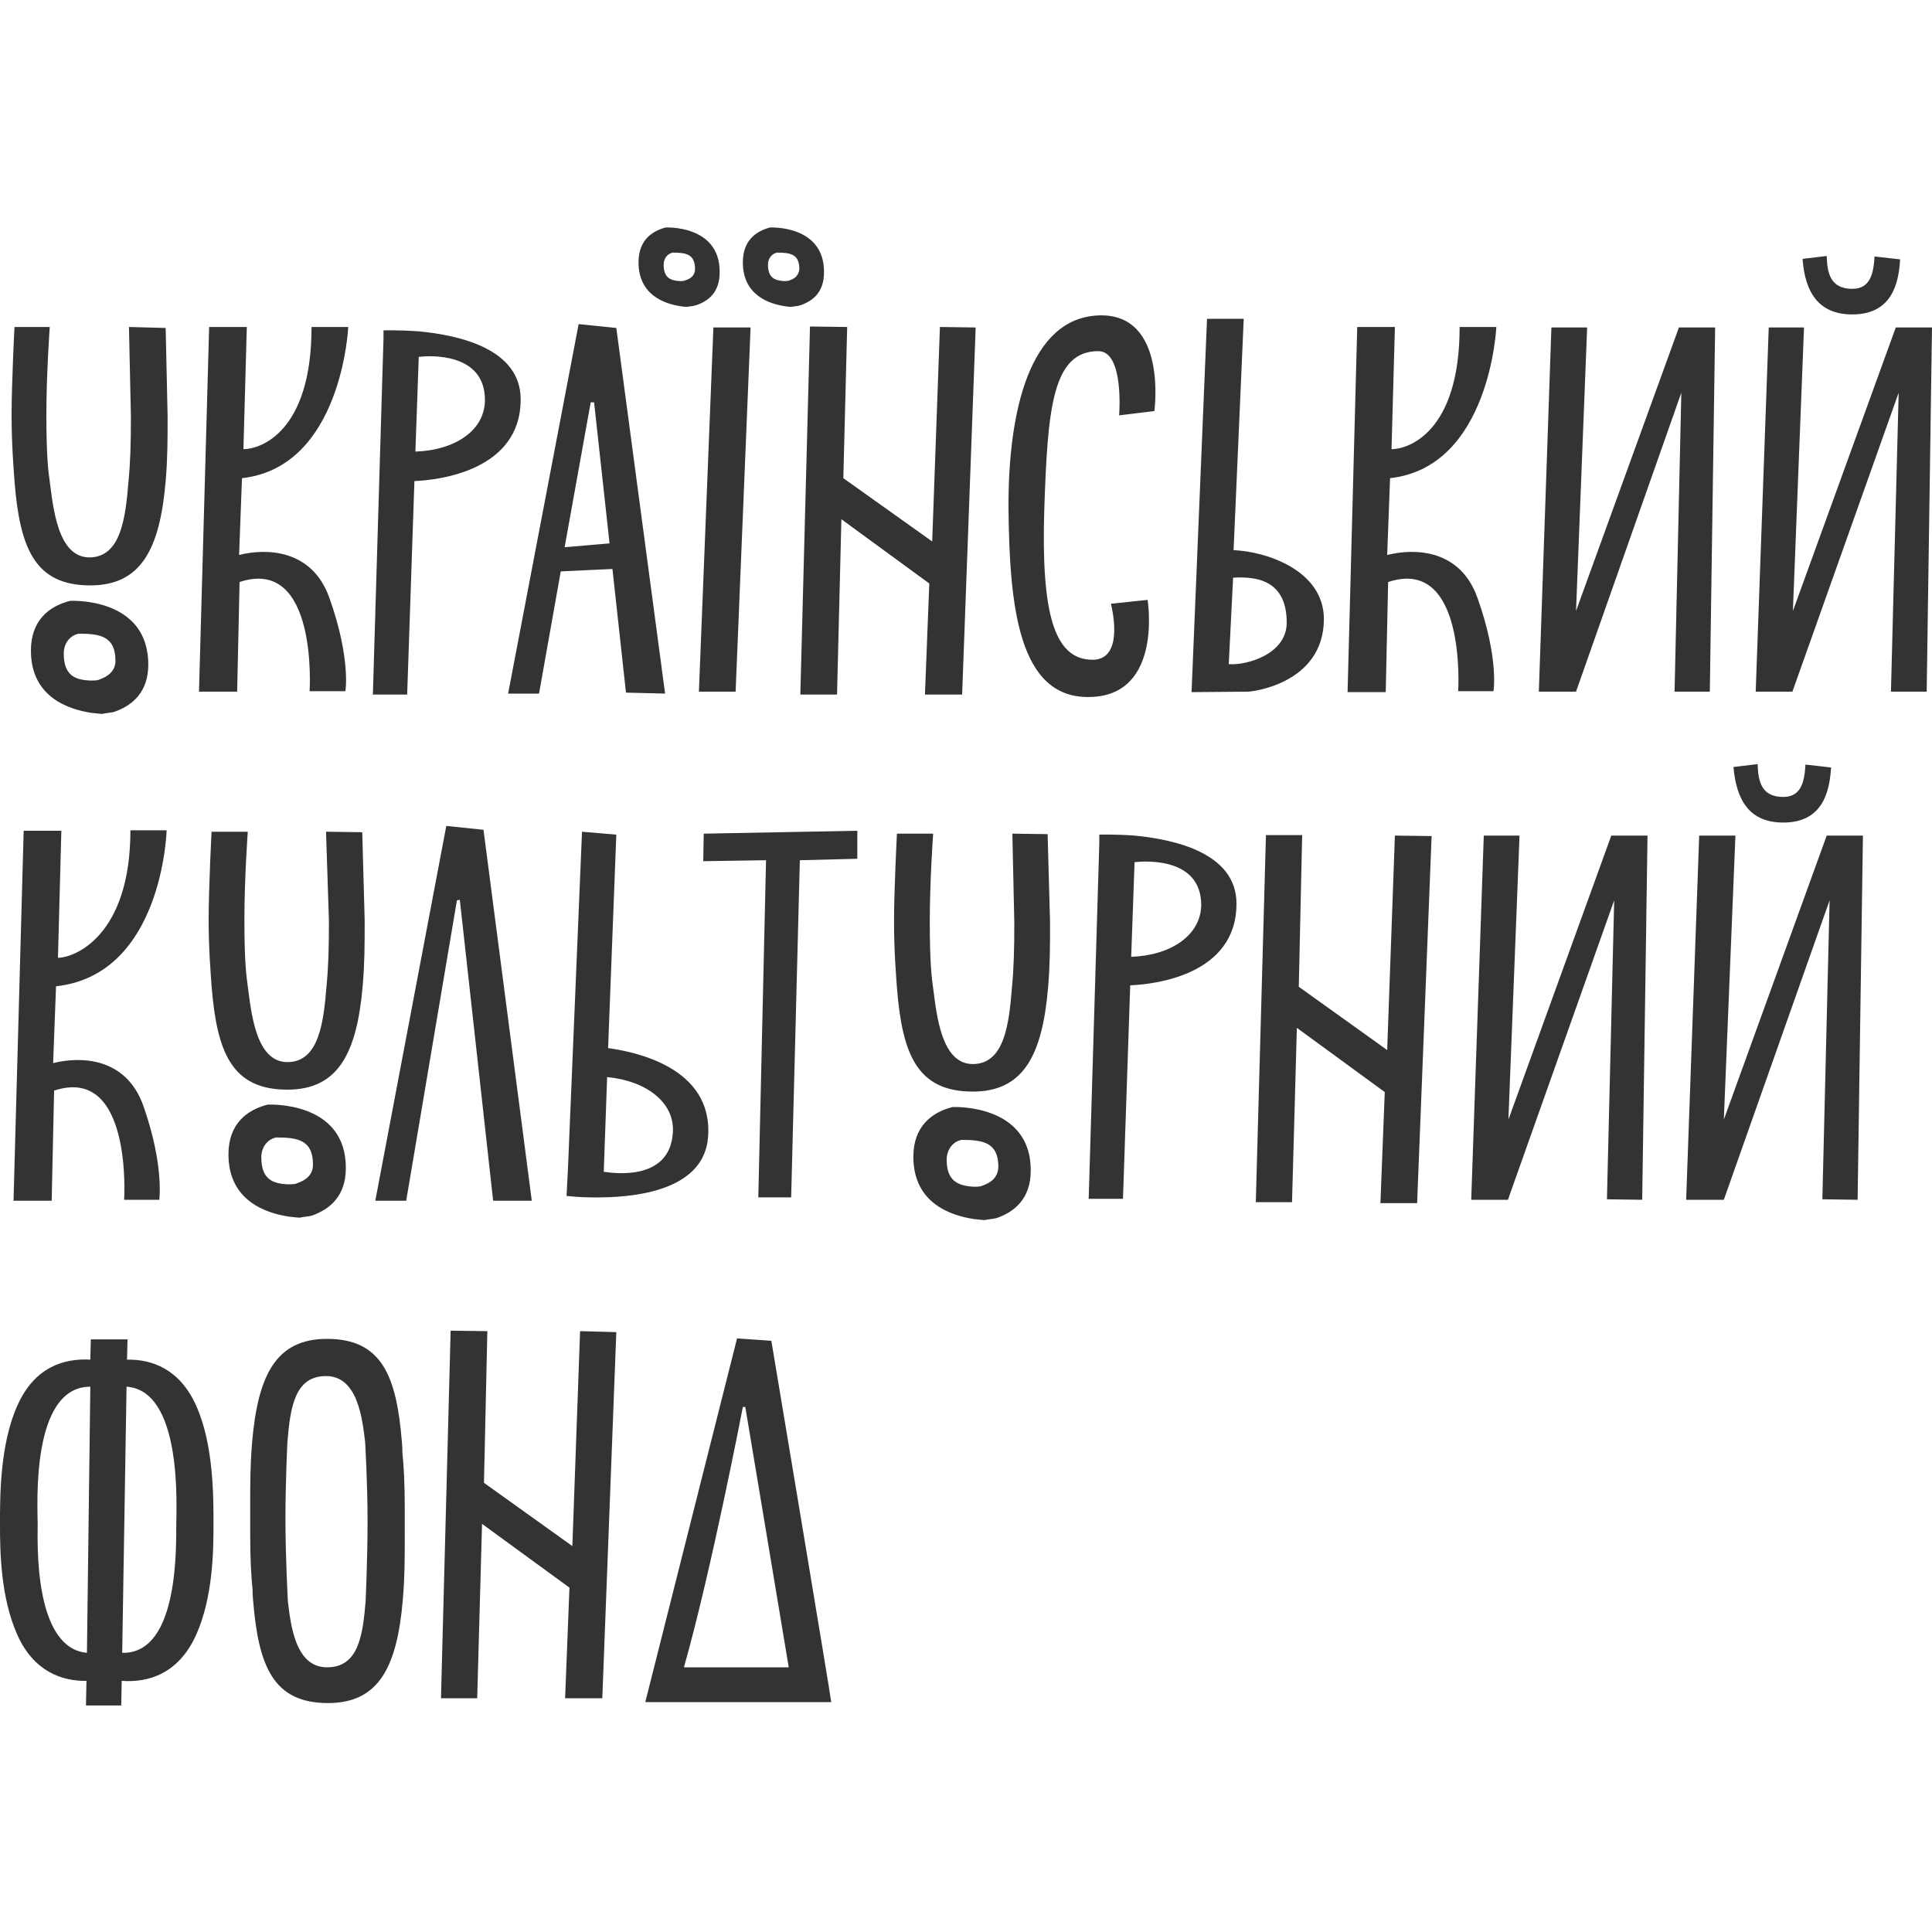
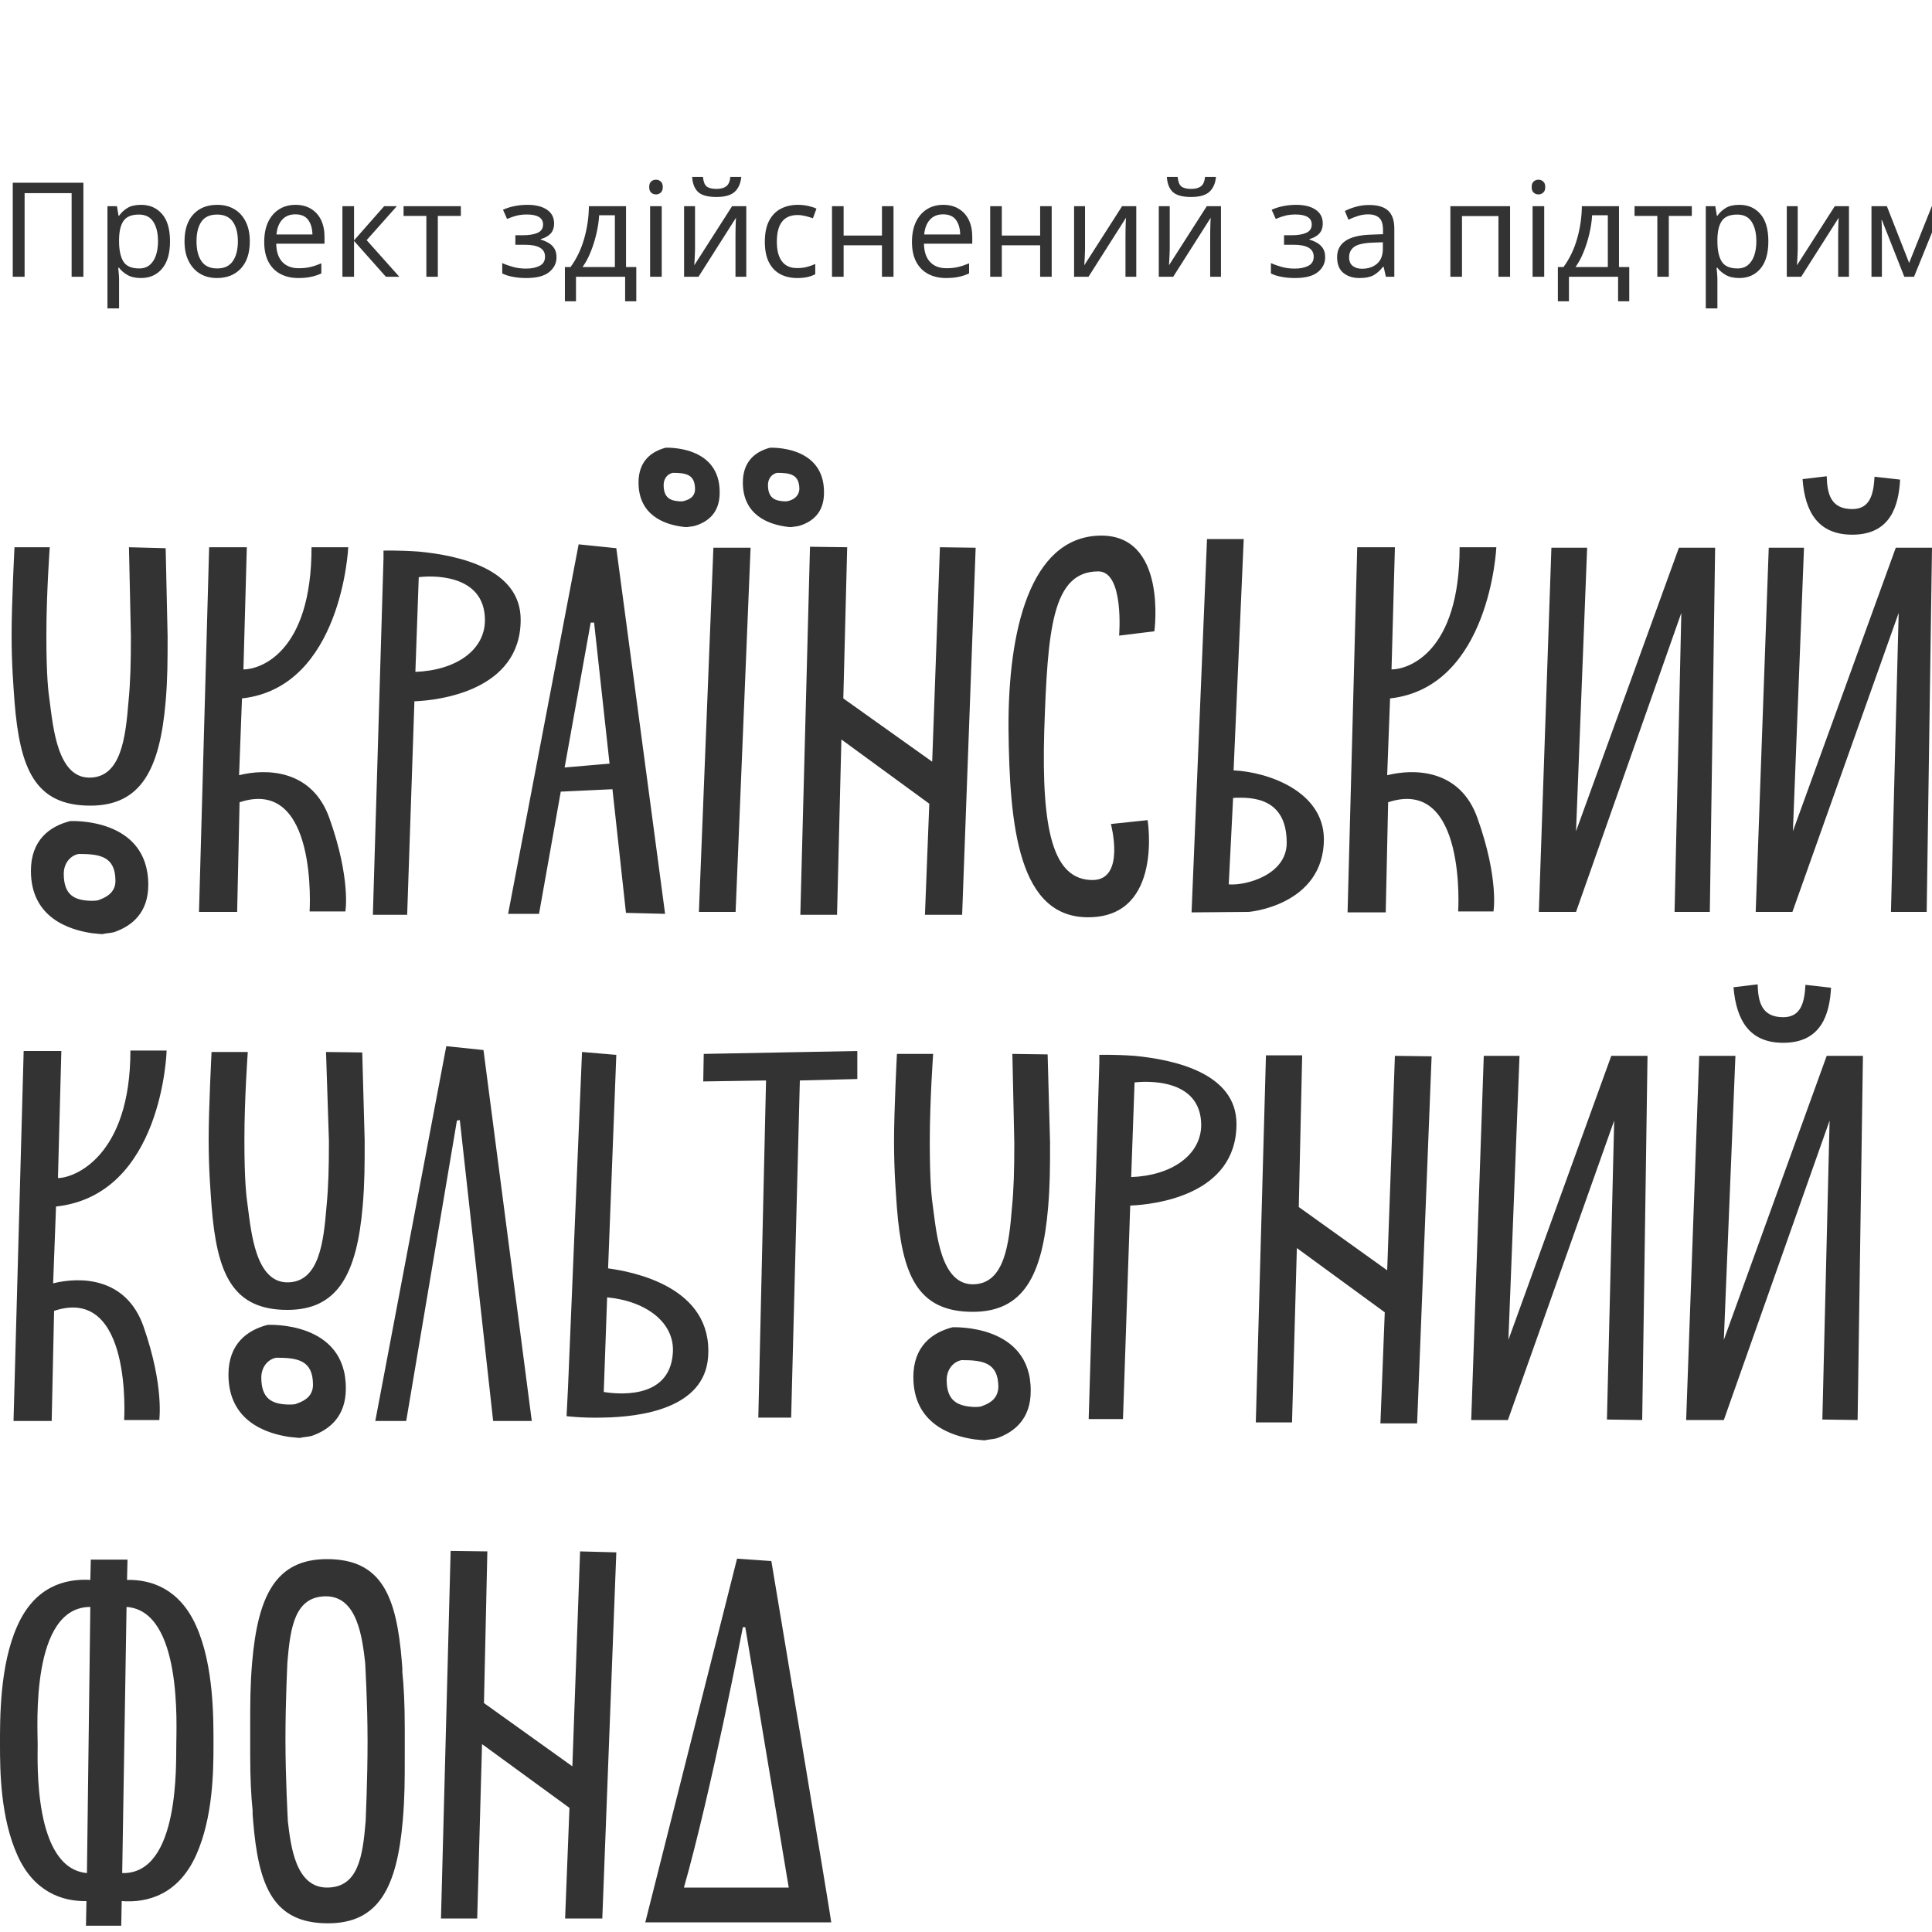
- <svg xmlns="http://www.w3.org/2000/svg" viewBox="0 0 400 400">
-   <path d="M274.1 128.1c-.1-10-11.8-13.9-18.7-14.2l2.1-47.9h-7.6l-3.2 77.3 11.6-.1c.1.1 15.8-1.3 15.8-15.1zm-19.7 9.4l.9-17.9c3.9-.2 11.1-.1 11.1 9.3 0 6.6-8.4 8.9-12 8.6zm-28.6 6.8c15-.4 11.8-20.1 11.8-20.1l-7.6.8s3.1 11.6-3.8 11.6c-8.2 0-10.6-10.3-10-30.9.7-20.9 1.6-33 11.2-33 5.4 0 4.3 13.3 4.3 13.3l7.3-.9s2.8-20.3-11.5-19.8-18.8 19.8-18.7 39.9c.2 20.2 2 39.6 17 39.1zM49.6 120.5c16.3-5.4 14.5 22.6 14.5 22.6h7.4c0 .2 1.2-6.7-3.3-19.3-3.6-10.2-13.2-10.3-18.7-8.9l.6-15.9c20.7-2.3 22-31.3 22-31.3h-7.6C64.5 89.6 53.8 93 50.4 93l.7-25.3h-7.8l-2.1 75.5h7.9l.5-22.7zm-15.1 51.4H27c0 21.9-11.6 26.4-15 26.4l.7-26.3H4.9l-2.1 76.6h7.9l.5-22.8c16.3-5.4 14.5 22.6 14.5 22.6H33c-.1.1 1.1-6.8-3.3-19.4-3.6-10.2-13.1-10.3-18.7-8.9l.6-15.9c22.1-2.4 22.9-32.3 22.9-32.3zm274.7-28.8c0 .2 1.2-6.7-3.3-19.3-3.6-10.2-13.1-10.3-18.7-8.9l.6-15.9c20.7-2.3 22-31.3 22-31.3h-7.6c0 21.9-10.7 25.3-14.1 25.3l.7-25.3H281l-2 75.6h7.9l.5-22.8c16.3-5.4 14.5 22.6 14.5 22.6h7.3zm-224.9.7l1.5-44.2c5.1-.2 22-2.2 22-16.9 0-10.5-12.7-13.3-21.1-14.1-4.2-.3-7.3-.2-7.3-.2V70l-2.2 73.8h7.1zm16.1-61c0 6.2-6 10.4-14.4 10.7l.7-19.6c2.1-.3 13.7-1 13.7 8.9zM234.9 173c-4.2-.3-7.3-.2-7.3-.2v1.7l-2.2 73.7h7.1L234 204c5-.2 22-2.1 22-16.9 0-10.5-12.8-13.3-21.1-14.1zm-.7 25.1l.7-19.6c1.8-.2 13.8-1.2 13.8 8.9-.1 6.2-6.2 10.4-14.5 10.7zm-89.5-54.9h7.6l3.1-75.4h-7.7zm17.8-79.8c1.2.2 1.5.1 1.5.1.6-.1 1.1-.1 1.7-.3 2.7-.9 4.9-2.8 4.9-6.8.1-9.9-11.2-9.3-11.2-9.3-3 .8-5.6 2.8-5.6 7.2 0 6.8 5.4 8.6 8.7 9.1zm-1.6-11.1c2.7 0 4.6.3 4.6 3.4-.1 1.3-1 2-1.9 2.3-.1 0-.2.1-.3.1-.3.1-.6.1-.9.1-2-.1-3.4-.7-3.4-3.4 0-1.3.8-2.3 1.9-2.5zm-20 11.1c1.2.2 1.5.1 1.5.1.6-.1 1.1-.1 1.7-.3 2.7-.9 4.9-2.8 4.9-6.8.1-9.9-11.2-9.3-11.2-9.3-3 .8-5.6 2.8-5.6 7.2 0 6.8 5.4 8.6 8.7 9.1zm-1.6-11.1c2.7 0 4.6.3 4.6 3.4 0 1.3-.9 2-1.9 2.3-.1 0-.2.1-.3.1-.3.1-.6.1-.9.1-2-.1-3.4-.7-3.4-3.4 0-1.3.8-2.3 1.9-2.5zM21.2 147.8c.8-.2 1.6-.2 2.4-.4 3.8-1.3 7.1-4.1 7.1-9.8 0-14.1-16.2-13.2-16.2-13.2-4.3 1.1-8.1 4-8.1 10.3 0 9.7 7.9 12.2 12.6 12.9 1.7.2 2.1.2 2.2.2zm-8-12.5c0-2.2 1.4-3.8 3.1-4.1 4.4 0 7.6.5 7.6 5.6 0 2.1-1.5 3.2-3.1 3.8-.2.1-.3.1-.5.2-.5.1-1.1.1-1.5.1-3.3-.1-5.6-1.1-5.6-5.6zm5.5-14.1c10.5 0 14.4-7.5 15.6-21.6.4-4.8.4-8.3.4-13.5l-.4-18.2-7.6-.2.4 18.4c0 5.7-.1 9.5-.5 13.6-.6 7.3-1.5 15.7-8.1 15.7s-7.5-10.5-8.2-15.7c-.3-2.1-.7-5.2-.7-13.8s.7-18.2.7-18.2H3s-.6 11.6-.6 18.1c0 6.4.4 10.8.6 13.8 1.1 13.9 4.2 21.6 15.7 21.6zm43.4 130.9c.8-.2 1.6-.2 2.4-.4 3.8-1.3 7.1-4.1 7.1-9.8.1-14.1-16.2-13.2-16.2-13.2-4.3 1.1-8.1 4-8.1 10.3 0 9.7 7.9 12.2 12.6 12.9 1.7.2 2.1.2 2.2.2zm-8-12.5c0-2.2 1.4-3.8 3.1-4.1 4.4 0 7.6.5 7.6 5.6 0 2.1-1.4 3.2-3.1 3.8-.2.1-.3.1-.5.2-.5.1-1.1.1-1.5.1-3.3-.1-5.6-1.1-5.6-5.6zm14-49c0 5.7-.1 9.5-.5 13.6-.6 7.3-1.5 15.7-8.1 15.7s-7.5-10.5-8.2-15.7c-.3-2.1-.7-5.2-.7-13.8s.7-18.2.7-18.2h-7.5s-.6 11.6-.6 18.1c0 6.4.4 10.8.6 13.8 1.1 13.8 4.2 21.5 15.7 21.5 10.5 0 14.4-7.5 15.6-21.6.4-4.8.4-8.3.4-13.5l-.5-18.2-7.5-.1.6 18.4zm129.1 38.6c-4.3 1.1-8.1 4-8.1 10.3 0 9.7 7.9 12.2 12.6 12.9 1.7.2 2.1.2 2.2.2.8-.2 1.6-.2 2.4-.4 3.8-1.3 7.1-4.1 7.1-9.8.1-14-16.2-13.2-16.2-13.2zm6.4 16.2c-.2.1-.3.1-.5.2-.5.1-1.1.1-1.5.1-3.3-.2-5.6-1.2-5.6-5.6 0-2.2 1.4-3.8 3.1-4.1 4.4 0 7.6.5 7.6 5.6-.1 2.2-1.5 3.2-3.1 3.8zm6-72.8l.4 18.4c0 5.7-.1 9.5-.5 13.6-.6 7.3-1.5 15.7-8.1 15.7s-7.5-10.5-8.2-15.7c-.3-2.1-.7-5.2-.7-13.8s.7-18.2.7-18.2h-7.5s-.6 11.6-.6 18.1c0 6.4.4 10.8.6 13.8 1.1 13.8 4.2 21.5 15.7 21.5 10.5 0 14.4-7.5 15.6-21.6.4-4.8.4-8.3.4-13.5l-.5-18.2-7.3-.1zM354 143.2l1.1-75.4h-7.5l-21.3 58.7 2.3-58.7h-7.4l-2.6 75.4h7.7l21.8-61.9-1.4 61.9zm-41.7 88.6l2.3-58.8h-7.4l-2.6 75.4h7.6l22-62-1.5 61.9 7.3.1 1.1-75.4h-7.5zm-191.8-59.6l-2.9 69.5-.3 5.9s3.1.4 7.3.3c8.4-.1 21.2-2 22-12.5 1.1-14.6-15.6-17.7-20.7-18.4l1.7-44.2-7.1-.6zm18.8 62.4c-.7 10-12.3 8.3-14.3 8l.7-19.6c8.3.8 14.1 5.4 13.6 11.6zm6.3-56.3l13-.2-1.6 69.8h6.8l1.8-69.8 11.9-.3V172l-31.8.6zM83.3 299.8c0-.4-.1-.9-.1-1.3-1.1-13.7-4.2-21.3-15.5-21.3-10.5 0-14.3 7.4-15.5 21.4-.4 4.8-.4 8.2-.4 13.4v5.6c0 5 .2 8.8.5 11.6v.8c0 .4.1.9.1 1.3 1.1 13.7 4.2 21.3 15.5 21.3 10.5 0 14.3-7.4 15.5-21.4.4-4.8.4-8.2.4-13.4v-5.6c0-5-.2-8.8-.5-11.6v-.8zm-7.6 31.7c-.6 7.2-1.5 13.7-8 13.7s-7.5-8.6-8.1-13.7c0-.2-.5-8.7-.5-17 0-8 .4-15.7.4-15.9.6-7.2 1.5-13.7 8-13.7s7.5 8.6 8.1 13.7c0 .2.5 8.3.5 16.3 0 8.1-.4 16.4-.4 16.6zm35.9-187.9l4.5-25.3 10.7-.5 2.8 25.6 8.1.2-10.1-75.7-7.8-.8-14.6 76.5h6.4zm10.7-60.3h.7l3.2 29.2-9.3.8 5.4-30zm-96 198.2l.1-4.2h-7.6l-.1 4.2c-5.3-.3-11.5 1.4-15.1 9.5-3.7 8.2-3.6 19.3-3.6 24.7 0 5.4.1 15 3.6 22.8 3.4 7.6 9.3 9.6 14.3 9.5l-.1 5.1h7.3l.1-5.1c5.3.4 11.7-1.3 15.4-9.5 3.5-7.8 3.6-17.4 3.6-22.8s.1-16.5-3.6-24.7c-3.4-7.6-9.2-9.6-14.3-9.5zM7.8 315.6c0-3.7-1.5-28.5 10.9-28.5l-.7 55.1c-11.1-1-10.2-23.1-10.2-26.6zm17.5 26.6l.9-55.1c11.6.8 10.3 24.8 10.3 28.5-.1 3.6.8 26.9-11.2 26.6zm69.9-155.9l6.9 62.3h8l-10-76.8-7.7-.8-14.7 77.6h6.4l10.5-62.2zm72.5-118.7l-2 76.2h7.6l.9-36.3 18.2 13.3-.9 23h7.7l2.8-76-7.4-.1-1.6 44.4L174.6 99l.8-31.3zm-49.2 252.5L100.2 307l.7-31.4-7.6-.1-2 76.1h7.5l1-36.1 18.1 13.2-.9 22.9h7.7l2.9-75.8-7.5-.2zm168.7-102.7l-18.3-13.1.7-31.4h-7.5l-2.1 76h7.5l1-36.1 18.2 13.3-.9 23h7.6l3-76-7.6-.1zM392.5 67.8l-21.3 58.7 2.3-58.7h-7.3l-2.7 75.4h7.6l22-61.9-1.6 61.9h7.4l1.1-75.4zm-9-2.7c8 0 9.6-6.1 9.9-11.4l-5.3-.6c-.2 3.4-.8 6.7-4.6 6.7-4.5 0-5.2-3.2-5.3-6.8l-5 .6c.5 6.9 3.3 11.5 10.3 11.5zm-26.6 166.7l2.4-58.8h-7.5l-2.7 75.4h7.8l21.9-62-1.5 61.9 7.3.1 1.1-75.4h-7.5zm12.3-61.5c8 0 9.6-6.1 9.9-11.4l-5.3-.6c-.2 3.4-.8 6.7-4.6 6.7-4.5 0-5.2-3.2-5.3-6.8l-5 .6c.6 7 3.4 11.5 10.3 11.5zM152.6 277.1l-19 75.3h38.5c.1 0-12.4-74.8-12.4-74.8l-7.1-.5zm-11 68.1c5.7-20.1 12.2-53.9 12.2-53.9h.5c0-.1 6.3 37.7 9 53.9h-21.7z" fill="#333" />
+ <svg xmlns="http://www.w3.org/2000/svg" version="1.1" id="Layer_1" x="0" y="0" viewBox="0 0 400 400" xml:space="preserve">
+   <style>.st0{fill:#333}</style>
+   <path class="st0" d="M274.1 173.7c-.1-10-11.8-13.9-18.7-14.2l2.1-47.9h-7.6l-3.2 77.3 11.6-.1c.1.1 15.8-1.3 15.8-15.1zm-19.7 9.4l.9-17.9c3.9-.2 11.1-.1 11.1 9.3 0 6.6-8.4 8.9-12 8.6zm-28.6 6.8c15-.4 11.8-20.1 11.8-20.1l-7.6.8s3.1 11.6-3.8 11.6c-8.2 0-10.6-10.3-10-30.9.7-20.9 1.6-33 11.2-33 5.4 0 4.3 13.3 4.3 13.3l7.3-.9s2.8-20.3-11.5-19.8-18.8 19.8-18.7 39.9c.2 20.2 2 39.6 17 39.1zM49.6 166.1c16.3-5.4 14.5 22.6 14.5 22.6h7.4c0 .2 1.2-6.7-3.3-19.3-3.6-10.2-13.2-10.3-18.7-8.9l.6-15.9c20.7-2.3 22-31.3 22-31.3h-7.6c0 21.9-10.7 25.3-14.1 25.3l.7-25.3h-7.8l-2.1 75.5h7.9l.5-22.7zm-15.1 51.4H27c0 21.9-11.6 26.4-15 26.4l.7-26.3H4.9l-2.1 76.6h7.9l.5-22.8C27.5 266 25.7 294 25.7 294H33c-.1.1 1.1-6.8-3.3-19.4-3.6-10.2-13.1-10.3-18.7-8.9l.6-15.9c22.1-2.4 22.9-32.3 22.9-32.3zm274.7-28.8c0 .2 1.2-6.7-3.3-19.3-3.6-10.2-13.1-10.3-18.7-8.9l.6-15.9c20.7-2.3 22-31.3 22-31.3h-7.6c0 21.9-10.7 25.3-14.1 25.3l.7-25.3H281l-2 75.6h7.9l.5-22.8c16.3-5.4 14.5 22.6 14.5 22.6h7.3zm-224.9.7l1.5-44.2c5.1-.2 22-2.2 22-16.9 0-10.5-12.7-13.3-21.1-14.1-4.2-.3-7.3-.2-7.3-.2v1.6l-2.2 73.8h7.1zm16.1-61c0 6.2-6 10.4-14.4 10.7l.7-19.6c2.1-.3 13.7-1 13.7 8.9zm134.5 90.2c-4.2-.3-7.3-.2-7.3-.2v1.7l-2.2 73.7h7.1l1.5-44.2c5-.2 22-2.1 22-16.9 0-10.5-12.8-13.3-21.1-14.1zm-.7 25.1l.7-19.6c1.8-.2 13.8-1.2 13.8 8.9-.1 6.2-6.2 10.4-14.5 10.7zm-89.5-54.9h7.6l3.1-75.4h-7.7zm17.8-79.8c1.2.2 1.5.1 1.5.1.6-.1 1.1-.1 1.7-.3 2.7-.9 4.9-2.8 4.9-6.8.1-9.9-11.2-9.3-11.2-9.3-3 .8-5.6 2.8-5.6 7.2 0 6.8 5.4 8.6 8.7 9.1zm-1.6-11.1c2.7 0 4.6.3 4.6 3.4-.1 1.3-1 2-1.9 2.3-.1 0-.2.1-.3.1-.3.1-.6.1-.9.1-2-.1-3.4-.7-3.4-3.4 0-1.3.8-2.3 1.9-2.5zm-20 11.1c1.2.2 1.5.1 1.5.1.6-.1 1.1-.1 1.7-.3 2.7-.9 4.9-2.8 4.9-6.8.1-9.9-11.2-9.3-11.2-9.3-3 .8-5.6 2.8-5.6 7.2 0 6.8 5.4 8.6 8.7 9.1zm-1.6-11.1c2.7 0 4.6.3 4.6 3.4 0 1.3-.9 2-1.9 2.3-.1 0-.2.1-.3.1-.3.1-.6.1-.9.1-2-.1-3.4-.7-3.4-3.4 0-1.3.8-2.3 1.9-2.5zM21.2 193.4c.8-.2 1.6-.2 2.4-.4 3.8-1.3 7.1-4.1 7.1-9.8 0-14.1-16.2-13.2-16.2-13.2-4.3 1.1-8.1 4-8.1 10.3 0 9.7 7.9 12.2 12.6 12.9 1.7.2 2.1.2 2.2.2zm-8-12.5c0-2.2 1.4-3.8 3.1-4.1 4.4 0 7.6.5 7.6 5.6 0 2.1-1.5 3.2-3.1 3.8-.2.1-.3.1-.5.2-.5.1-1.1.1-1.5.1-3.3-.1-5.6-1.1-5.6-5.6zm5.5-14.1c10.5 0 14.4-7.5 15.6-21.6.4-4.8.4-8.3.4-13.5l-.4-18.2-7.6-.2.4 18.4c0 5.7-.1 9.5-.5 13.6-.6 7.3-1.5 15.7-8.1 15.7s-7.5-10.5-8.2-15.7c-.3-2.1-.7-5.2-.7-13.8s.7-18.2.7-18.2H3s-.6 11.6-.6 18.1c0 6.4.4 10.8.6 13.8 1.1 13.9 4.2 21.6 15.7 21.6zm43.4 130.9c.8-.2 1.6-.2 2.4-.4 3.8-1.3 7.1-4.1 7.1-9.8.1-14.1-16.2-13.2-16.2-13.2-4.3 1.1-8.1 4-8.1 10.3 0 9.7 7.9 12.2 12.6 12.9 1.7.2 2.1.2 2.2.2zm-8-12.5c0-2.2 1.4-3.8 3.1-4.1 4.4 0 7.6.5 7.6 5.6 0 2.1-1.4 3.2-3.1 3.8-.2.1-.3.1-.5.2-.5.1-1.1.1-1.5.1-3.3-.1-5.6-1.1-5.6-5.6zm14-49c0 5.7-.1 9.5-.5 13.6-.6 7.3-1.5 15.7-8.1 15.7S52 255 51.3 249.8c-.3-2.1-.7-5.2-.7-13.8s.7-18.2.7-18.2h-7.5s-.6 11.6-.6 18.1c0 6.4.4 10.8.6 13.8 1.1 13.8 4.2 21.5 15.7 21.5 10.5 0 14.4-7.5 15.6-21.6.4-4.8.4-8.3.4-13.5l-.5-18.2-7.5-.1.6 18.4zm129.1 38.6c-4.3 1.1-8.1 4-8.1 10.3 0 9.7 7.9 12.2 12.6 12.9 1.7.2 2.1.2 2.2.2.8-.2 1.6-.2 2.4-.4 3.8-1.3 7.1-4.1 7.1-9.8.1-14-16.2-13.2-16.2-13.2zm6.4 16.2c-.2.1-.3.1-.5.2-.5.1-1.1.1-1.5.1-3.3-.2-5.6-1.2-5.6-5.6 0-2.2 1.4-3.8 3.1-4.1 4.4 0 7.6.5 7.6 5.6-.1 2.2-1.5 3.2-3.1 3.8zm6-72.8l.4 18.4c0 5.7-.1 9.5-.5 13.6-.6 7.3-1.5 15.7-8.1 15.7s-7.5-10.5-8.2-15.7c-.3-2.1-.7-5.2-.7-13.8s.7-18.2.7-18.2h-7.5s-.6 11.6-.6 18.1c0 6.4.4 10.8.6 13.8 1.1 13.8 4.2 21.5 15.7 21.5 10.5 0 14.4-7.5 15.6-21.6.4-4.8.4-8.3.4-13.5l-.5-18.2-7.3-.1zM354 188.8l1.1-75.4h-7.5l-21.3 58.7 2.3-58.7h-7.4l-2.6 75.4h7.7l21.8-61.9-1.4 61.9zm-41.7 88.6l2.3-58.8h-7.4l-2.6 75.4h7.6l22-62-1.5 61.9 7.3.1 1.1-75.4h-7.5zm-191.8-59.6l-2.9 69.5-.3 5.9s3.1.4 7.3.3c8.4-.1 21.2-2 22-12.5 1.1-14.6-15.6-17.7-20.7-18.4l1.7-44.2-7.1-.6zm18.8 62.4c-.7 10-12.3 8.3-14.3 8l.7-19.6c8.3.8 14.1 5.4 13.6 11.6zm6.3-56.3l13-.2-1.6 69.8h6.8l1.8-69.8 11.9-.3v-5.8l-31.8.6zM83.3 345.4c0-.4-.1-.9-.1-1.3-1.1-13.7-4.2-21.3-15.5-21.3-10.5 0-14.3 7.4-15.5 21.4-.4 4.8-.4 8.2-.4 13.4v5.6c0 5 .2 8.8.5 11.6v.8c0 .4.1.9.1 1.3 1.1 13.7 4.2 21.3 15.5 21.3 10.5 0 14.3-7.4 15.5-21.4.4-4.8.4-8.2.4-13.4v-5.6c0-5-.2-8.8-.5-11.6v-.8zm-7.6 31.7c-.6 7.2-1.5 13.7-8 13.7s-7.5-8.6-8.1-13.7c0-.2-.5-8.7-.5-17 0-8 .4-15.7.4-15.9.6-7.2 1.5-13.7 8-13.7s7.5 8.6 8.1 13.7c0 .2.5 8.3.5 16.3 0 8.1-.4 16.4-.4 16.6zm35.9-187.9l4.5-25.3 10.7-.5 2.8 25.6 8.1.2-10.1-75.7-7.8-.8-14.6 76.5h6.4zm10.7-60.3h.7l3.2 29.2-9.3.8 5.4-30zm-96 198.2l.1-4.2h-7.6l-.1 4.2c-5.3-.3-11.5 1.4-15.1 9.5-3.7 8.2-3.6 19.3-3.6 24.7 0 5.4.1 15 3.6 22.8 3.4 7.6 9.3 9.6 14.3 9.5l-.1 5.1h7.3l.1-5.1c5.3.4 11.7-1.3 15.4-9.5 3.5-7.8 3.6-17.4 3.6-22.8s.1-16.5-3.6-24.7c-3.4-7.6-9.2-9.6-14.3-9.5zM7.8 361.2c0-3.7-1.5-28.5 10.9-28.5l-.7 55.1c-11.1-1-10.2-23.1-10.2-26.6zm17.5 26.6l.9-55.1c11.6.8 10.3 24.8 10.3 28.5-.1 3.6.8 26.9-11.2 26.6zm69.9-155.9l6.9 62.3h8l-10-76.8-7.7-.8-14.7 77.6h6.4L94.6 232zm72.5-118.7l-2 76.2h7.6l.9-36.3 18.2 13.3-.9 23h7.7l2.8-76-7.4-.1-1.6 44.4-18.4-13.1.8-31.3zm-49.2 252.5l-18.3-13.1.7-31.4-7.6-.1-2 76.1h7.5l1-36.1 18.1 13.2-.9 22.9h7.7l2.9-75.8-7.5-.2zM287.2 263l-18.3-13.1.7-31.4h-7.5l-2.1 76h7.5l1-36.1 18.2 13.3-.9 23h7.6l3-76-7.6-.1zm105.3-149.6l-21.3 58.7 2.3-58.7h-7.3l-2.7 75.4h7.6l22-61.9-1.6 61.9h7.4l1.1-75.4zm-9-2.7c8 0 9.6-6.1 9.9-11.4l-5.3-.6c-.2 3.4-.8 6.7-4.6 6.7-4.5 0-5.2-3.2-5.3-6.8l-5 .6c.5 6.9 3.3 11.5 10.3 11.5zm-26.6 166.7l2.4-58.8h-7.5l-2.7 75.4h7.8l21.9-62-1.5 61.9 7.3.1 1.1-75.4h-7.5zm12.3-61.5c8 0 9.6-6.1 9.9-11.4l-5.3-.6c-.2 3.4-.8 6.7-4.6 6.7-4.5 0-5.2-3.2-5.3-6.8l-5 .6c.6 7 3.4 11.5 10.3 11.5zM152.6 322.7l-19 75.3h38.5c.1 0-12.4-74.8-12.4-74.8l-7.1-.5zm-11 68.1c5.7-20.1 12.2-53.9 12.2-53.9h.5c0-.1 6.3 37.7 9 53.9h-21.7z" />
+   <text transform="translate(0 57.299)" class="st0" font-size="27.27" font-family="SFProDisplay-Regular">Проект здійснений за підтримки:</text>
</svg>
